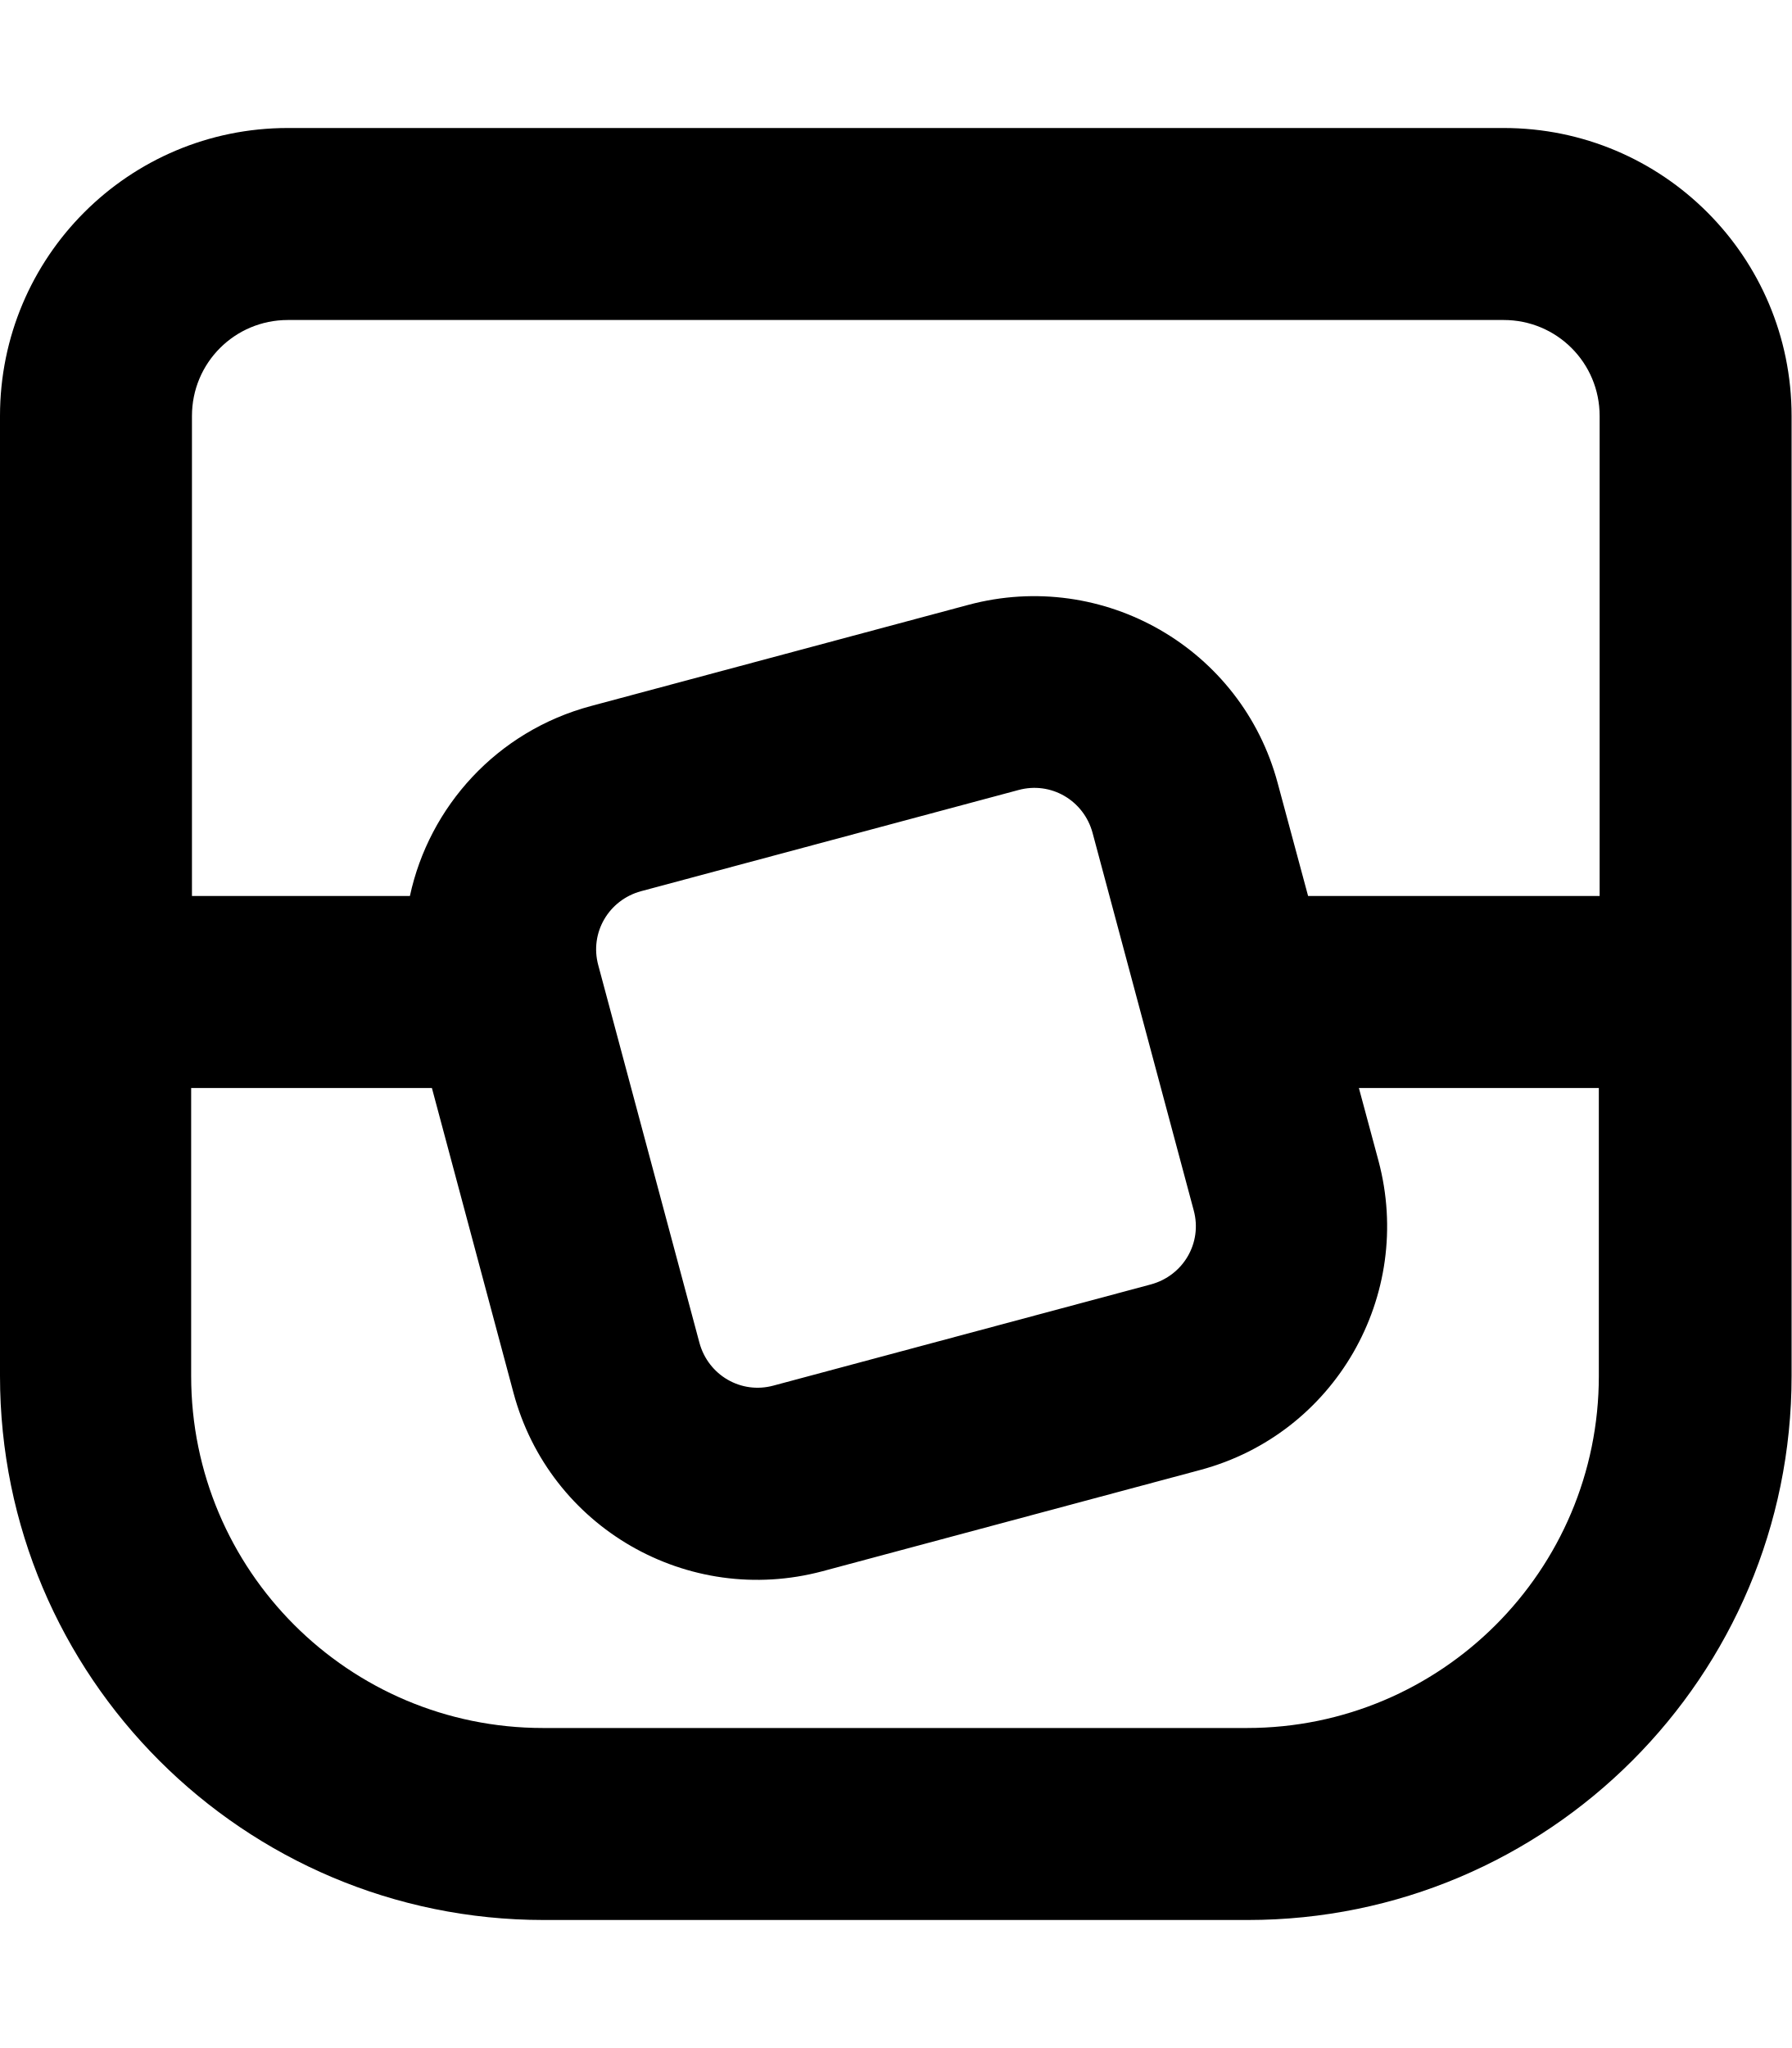
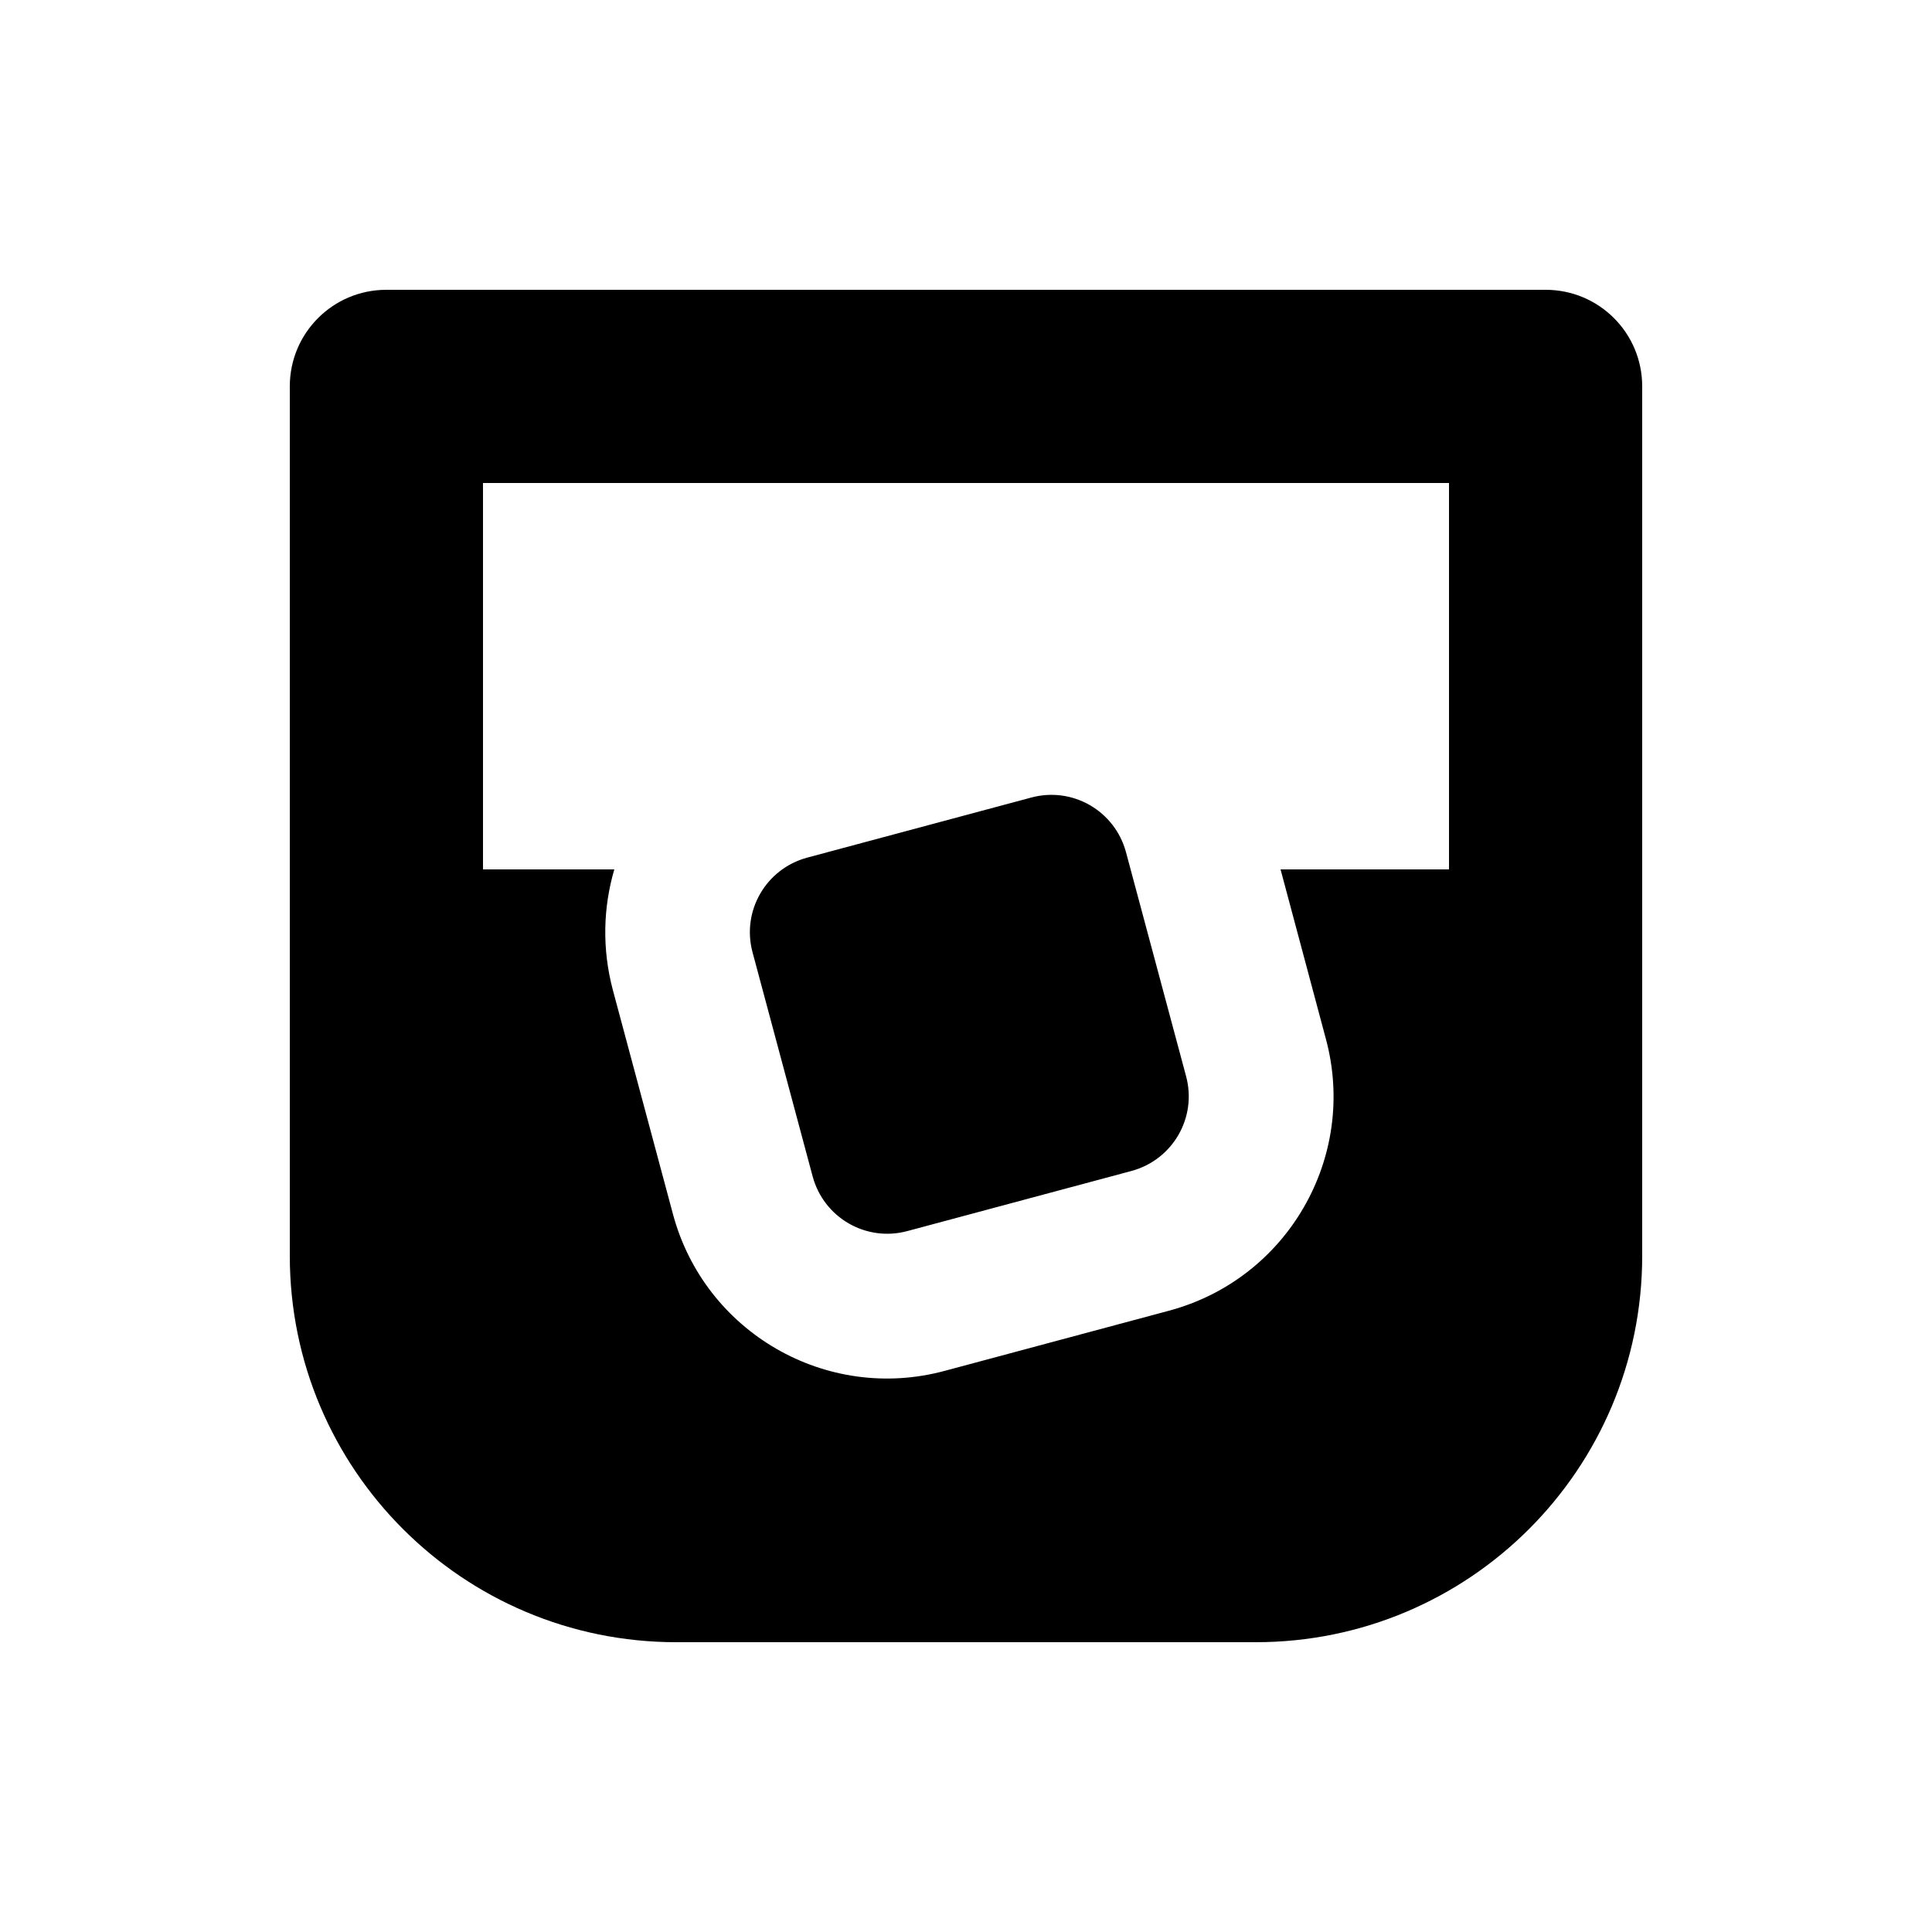
- <svg xmlns="http://www.w3.org/2000/svg" viewBox="0 0 448 512">
-   <path fill="currentColor" d="M48 104c0-13.3 10.7-24 24-24l304 0c13.3 0 24 10.7 24 24l0 120-72.9 0-7.6-28.2c-9-33.7-43.6-53.6-77.3-44.6l-94.4 25.3c-23.6 6.3-40.5 25.2-45.3 47.5L48 224 48 104zm60 168l20.4 76.2c9 33.7 43.6 53.6 77.3 44.6l94.4-25.3c33.7-9 53.6-43.6 44.6-77.3l-4.9-18.2 60 0 0 72c0 48.6-39.4 88-88 88l-176 0c-48.6 0-88-39.4-88-88l0-72 60 0zM72 32C32.2 32 0 64.2 0 104L0 344c0 75.1 60.9 136 136 136l176 0c75.1 0 136-60.9 136-136l0-240c0-39.8-32.2-72-72-72L72 32zM254.7 197.5c8.1-2.2 16.3 2.6 18.5 10.7l25.3 94.4c2.2 8.1-2.6 16.3-10.7 18.5l-94.4 25.3c-8.1 2.2-16.3-2.6-18.5-10.7l-25.3-94.4c-2.2-8.1 2.6-16.3 10.7-18.5l94.4-25.3z" />
+ <svg xmlns="http://www.w3.org/2000/svg" viewBox="0 0 640 640">
+   <path fill="currentColor" d="M96 128C96 110.3 110.3 96 128 96L512 96C529.7 96 544 110.3 544 128L544 416C544 486.7 486.7 544 416 544L224 544C153.3 544 96 486.7 96 416L96 128zM160 288L203.5 288C199.8 300.6 199.4 314.3 203 327.9L222.9 402.1C233.4 441.4 273.8 464.7 313 454.1L387.2 434.2C426.5 423.7 449.8 383.3 439.2 344.1L424.2 288L480 288L480 160L160 160L160 288zM373 282.3L392.9 356.5C396.6 370.2 388.5 384.2 374.8 387.9L300.6 407.8C286.9 411.5 272.9 403.4 269.2 389.7L249.3 315.5C245.6 301.8 253.7 287.8 267.4 284.1L341.6 264.2C355.3 260.5 369.3 268.6 373 282.3z" />
</svg>
